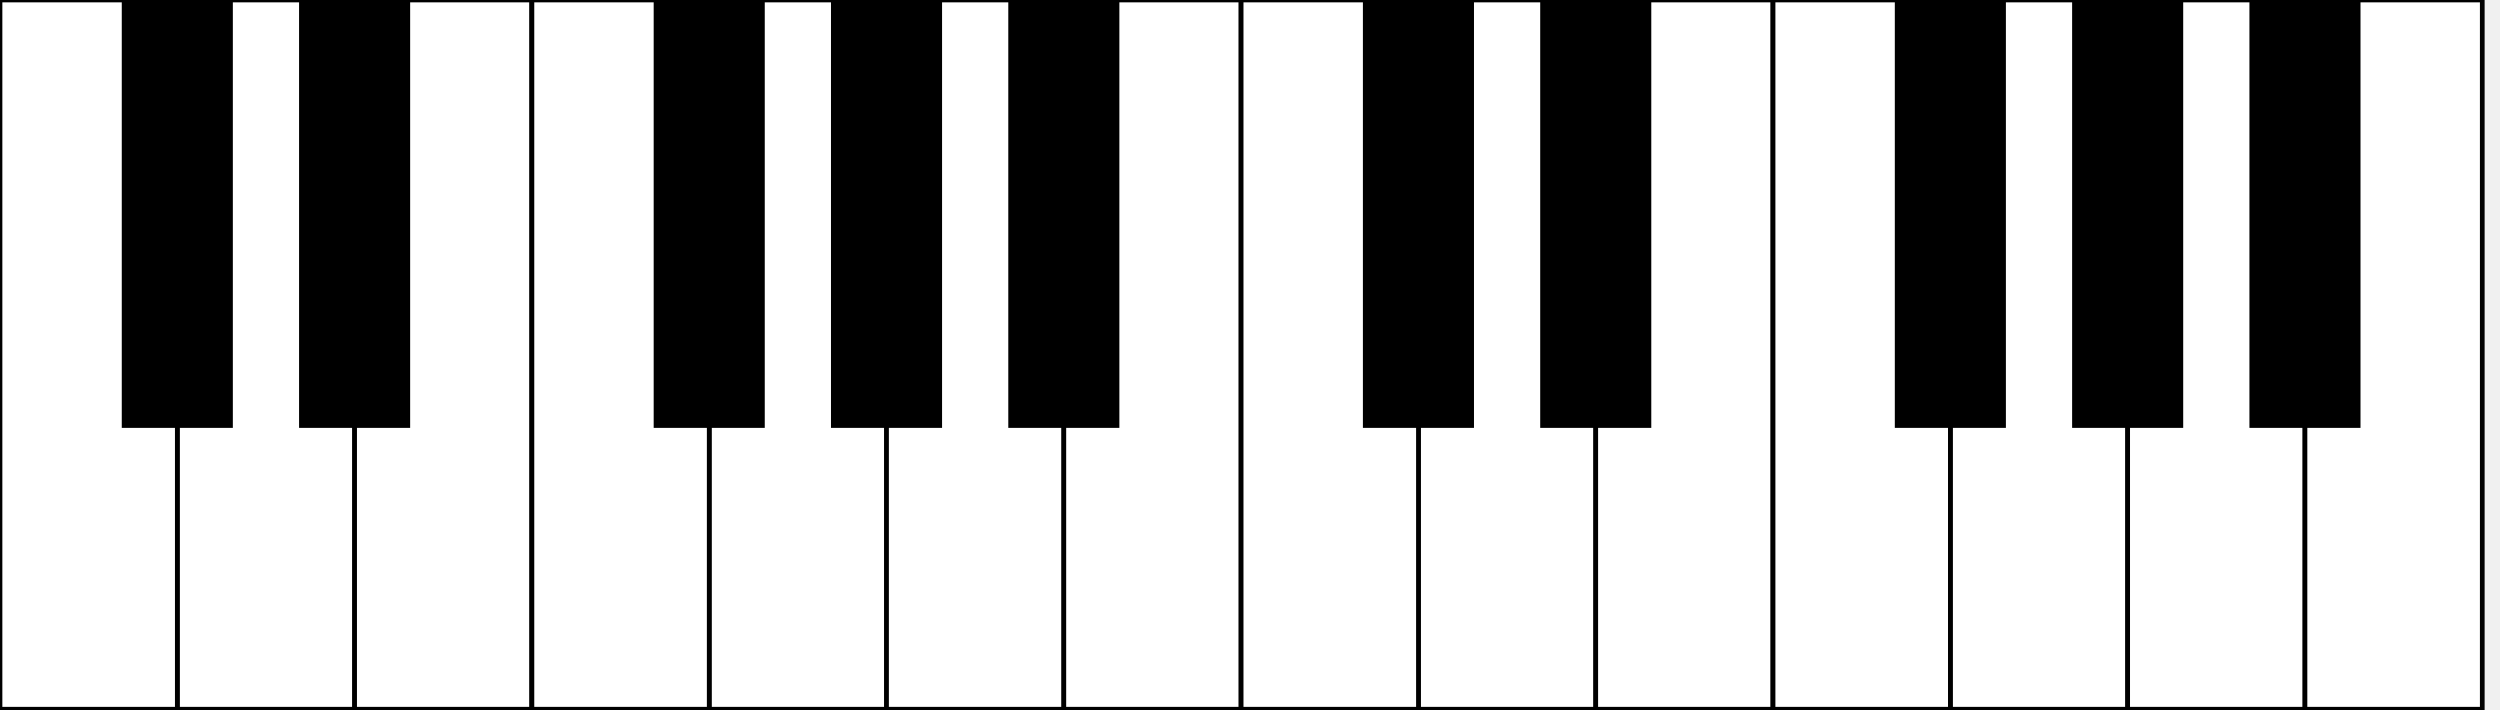
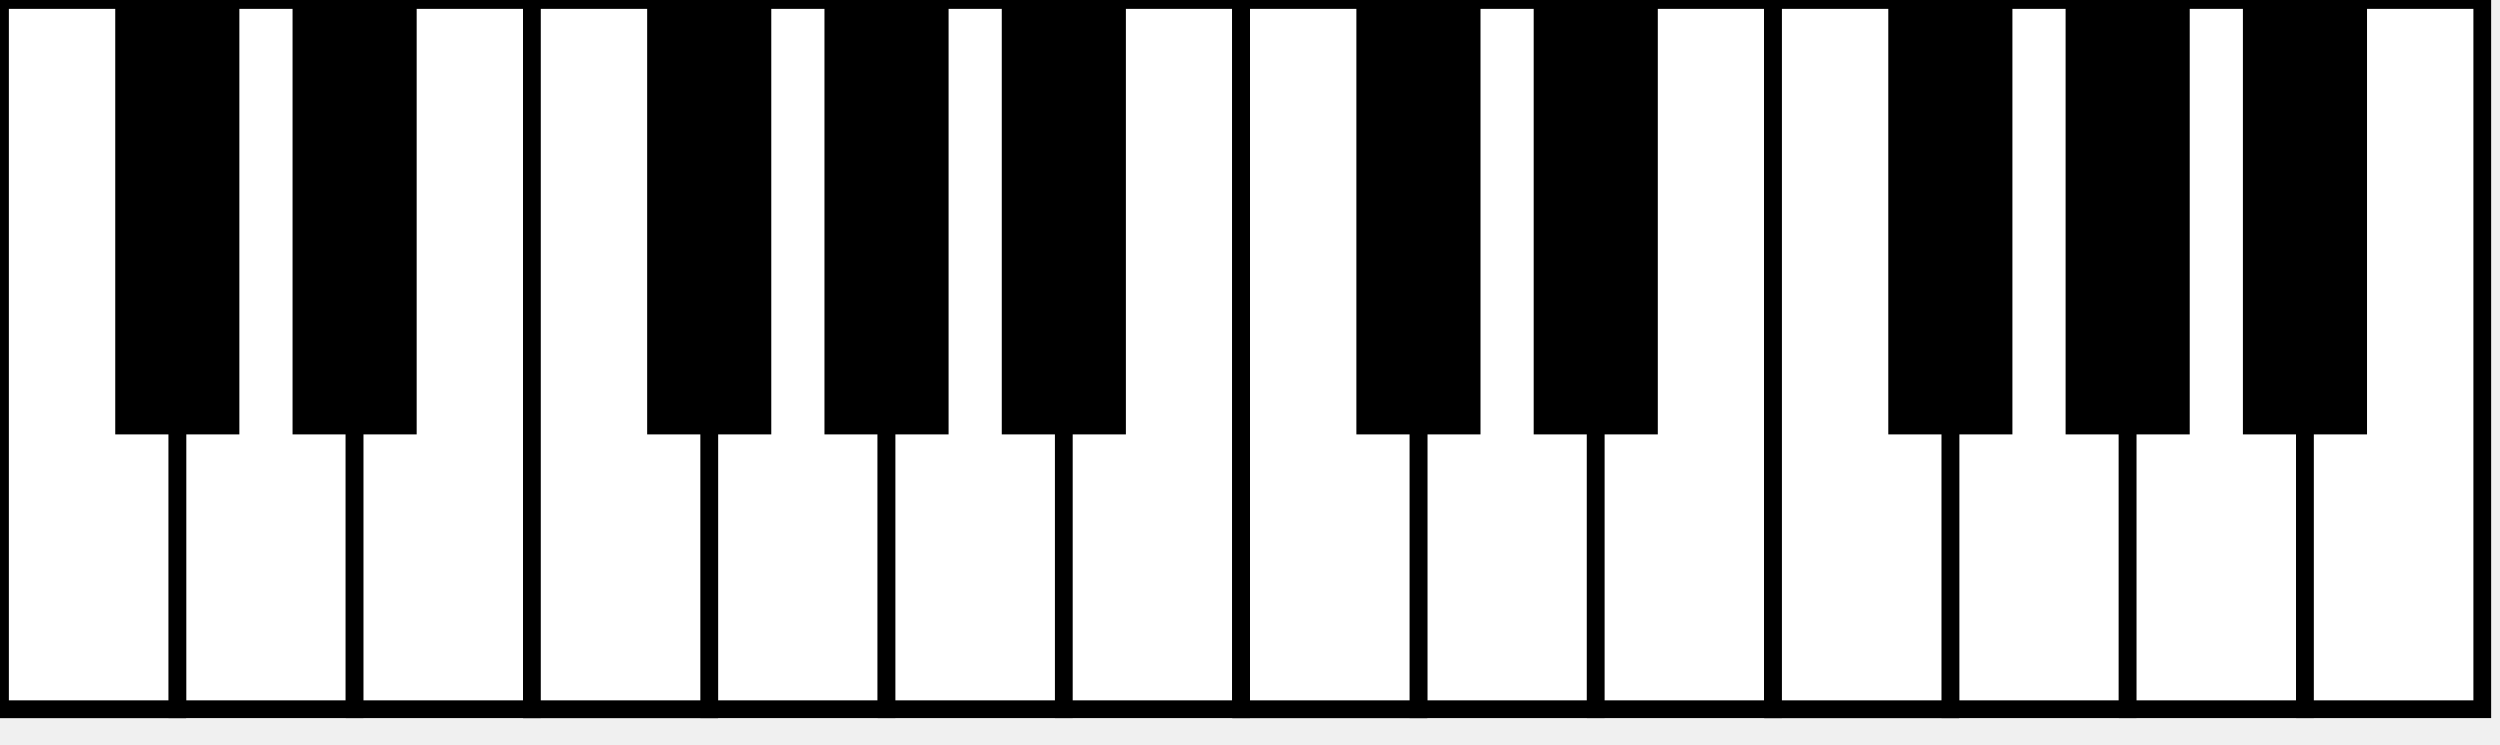
- <svg xmlns="http://www.w3.org/2000/svg" id="chords" version="1.1" preserveAspectRatio="xMinYMin meet" viewBox="0 0 141 30" width="141" height="40">
+ <svg xmlns="http://www.w3.org/2000/svg" id="chords" version="1.1" preserveAspectRatio="xMinYMin meet" viewBox="0 0 141 30" width="141" height="42">
  <defs id="defs4516" />
  <g transform="translate(0,0)" id="chord">
-     <rect id="1" width="10" height="40" x="0" y="0" style="fill:#ffffff;fill-opacity:1;stroke:#000000;stroke-width:0.265;stroke-opacity:1" />
-     <rect id="3" width="10" height="40" x="10" y="0" style="fill:#ffffff;fill-opacity:1;stroke:#000000;stroke-width:0.265;stroke-opacity:1" />
-     <rect id="5" width="10" height="40" x="20" y="0" style="fill:#ffffff;fill-opacity:1;stroke:#000000;stroke-width:0.265;stroke-opacity:1" />
-     <rect id="6" width="10" height="40" x="30" y="0" style="fill:#ffffff;fill-opacity:1;stroke:#000000;stroke-width:0.265;stroke-opacity:1" />
-     <rect id="8" width="10" height="40" x="40" y="0" style="fill:#ffffff;fill-opacity:1;stroke:#000000;stroke-width:0.265;stroke-opacity:1" />
-     <rect id="10" width="10" height="40" x="50" y="0" style="fill:#ffffff;fill-opacity:1;stroke:#000000;stroke-width:0.265;stroke-opacity:1" />
-     <rect id="12" width="10" height="40" x="60" y="0" style="fill:#ffffff;fill-opacity:1;stroke:#000000;stroke-width:0.265;stroke-opacity:1" />
-     <rect id="1" width="10" height="40" x="0" y="0" style="fill:#ffffff;fill-opacity:1;stroke:#000000;stroke-width:0.265;stroke-opacity:1" />
-     <rect id="2" width="6" height="24" x="7" y="0" style="fill:#000000;fill-opacity:1;stroke:#000000;stroke-width:0.265;stroke-opacity:1" />
-     <rect id="4" width="6" height="24" x="17" y="0" style="fill:#000000;fill-opacity:1;stroke:#000000;stroke-width:0.265;stroke-opacity:1" />
-     <rect id="6" width="10" height="40" x="30" y="0" style="fill:#ffffff;fill-opacity:1;stroke:#000000;stroke-width:0.265;stroke-opacity:1" />
-     <rect id="7" width="6" height="24" x="37" y="0" style="fill:#000000;fill-opacity:1;stroke:#000000;stroke-width:0.265;stroke-opacity:1" />
-     <rect id="9" width="6" height="24" x="47" y="0" style="fill:#000000;fill-opacity:1;stroke:#000000;stroke-width:0.265;stroke-opacity:1" />
-     <rect id="11" width="6" height="24" x="57" y="0" style="fill:#000000;fill-opacity:1;stroke:#000000;stroke-width:0.265;stroke-opacity:1" />
-     <rect id="1" width="10" height="40" x="70" y="0" style="fill:#ffffff;fill-opacity:1;stroke:#000000;stroke-width:0.265;stroke-opacity:1" />
-     <rect id="3" width="10" height="40" x="80" y="0" style="fill:#ffffff;fill-opacity:1;stroke:#000000;stroke-width:0.265;stroke-opacity:1" />
-     <rect id="5" width="10" height="40" x="90" y="0" style="fill:#ffffff;fill-opacity:1;stroke:#000000;stroke-width:0.265;stroke-opacity:1" />
-     <rect id="6" width="10" height="40" x="100" y="0" style="fill:#ffffff;fill-opacity:1;stroke:#000000;stroke-width:0.265;stroke-opacity:1" />
-     <rect id="8" width="10" height="40" x="110" y="0" style="fill:#ffffff;fill-opacity:1;stroke:#000000;stroke-width:0.265;stroke-opacity:1" />
-     <rect id="10" width="10" height="40" x="120" y="0" style="fill:#ffffff;fill-opacity:1;stroke:#000000;stroke-width:0.265;stroke-opacity:1" />
-     <rect id="12" width="10" height="40" x="130" y="0" style="fill:#ffffff;fill-opacity:1;stroke:#000000;stroke-width:0.265;stroke-opacity:1" />
-     <rect id="1" width="10" height="40" x="70" y="0" style="fill:#ffffff;fill-opacity:1;stroke:#000000;stroke-width:0.265;stroke-opacity:1" />
-     <rect id="2" width="6" height="24" x="77" y="0" style="fill:#000000;fill-opacity:1;stroke:#000000;stroke-width:0.265;stroke-opacity:1" />
-     <rect id="4" width="6" height="24" x="87" y="0" style="fill:#000000;fill-opacity:1;stroke:#000000;stroke-width:0.265;stroke-opacity:1" />
-     <rect id="6" width="10" height="40" x="100" y="0" style="fill:#ffffff;fill-opacity:1;stroke:#000000;stroke-width:0.265;stroke-opacity:1" />
-     <rect id="7" width="6" height="24" x="107" y="0" style="fill:#000000;fill-opacity:1;stroke:#000000;stroke-width:0.265;stroke-opacity:1" />
-     <rect id="9" width="6" height="24" x="117" y="0" style="fill:#000000;fill-opacity:1;stroke:#000000;stroke-width:0.265;stroke-opacity:1" />
-     <rect id="11" width="6" height="24" x="127" y="0" style="fill:#000000;fill-opacity:1;stroke:#000000;stroke-width:0.265;stroke-opacity:1" />
+     <rect id="1" width="10" height="40" x="0" y="0" style="fill:#ffffff;fill-opacity:1;stroke:#000000;stroke-width:1;stroke-opacity:1" />
+     <rect id="3" width="10" height="40" x="10" y="0" style="fill:#ffffff;fill-opacity:1;stroke:#000000;stroke-width:1;stroke-opacity:1" />
+     <rect id="5" width="10" height="40" x="20" y="0" style="fill:#ffffff;fill-opacity:1;stroke:#000000;stroke-width:1;stroke-opacity:1" />
+     <rect id="6" width="10" height="40" x="30" y="0" style="fill:#ffffff;fill-opacity:1;stroke:#000000;stroke-width:1;stroke-opacity:1" />
+     <rect id="8" width="10" height="40" x="40" y="0" style="fill:#ffffff;fill-opacity:1;stroke:#000000;stroke-width:1;stroke-opacity:1" />
+     <rect id="10" width="10" height="40" x="50" y="0" style="fill:#ffffff;fill-opacity:1;stroke:#000000;stroke-width:1;stroke-opacity:1" />
+     <rect id="12" width="10" height="40" x="60" y="0" style="fill:#ffffff;fill-opacity:1;stroke:#000000;stroke-width:1;stroke-opacity:1" />
+     <rect id="1" width="10" height="40" x="0" y="0" style="fill:#ffffff;fill-opacity:1;stroke:#000000;stroke-width:1;stroke-opacity:1" />
+     <rect id="2" width="6" height="24" x="7" y="0" style="fill:#000000;fill-opacity:1;stroke:#000000;stroke-width:1;stroke-opacity:1" />
+     <rect id="4" width="6" height="24" x="17" y="0" style="fill:#000000;fill-opacity:1;stroke:#000000;stroke-width:1;stroke-opacity:1" />
+     <rect id="6" width="10" height="40" x="30" y="0" style="fill:#ffffff;fill-opacity:1;stroke:#000000;stroke-width:1;stroke-opacity:1" />
+     <rect id="7" width="6" height="24" x="37" y="0" style="fill:#000000;fill-opacity:1;stroke:#000000;stroke-width:1;stroke-opacity:1" />
+     <rect id="9" width="6" height="24" x="47" y="0" style="fill:#000000;fill-opacity:1;stroke:#000000;stroke-width:1;stroke-opacity:1" />
+     <rect id="11" width="6" height="24" x="57" y="0" style="fill:#000000;fill-opacity:1;stroke:#000000;stroke-width:1;stroke-opacity:1" />
+     <rect id="1" width="10" height="40" x="70" y="0" style="fill:#ffffff;fill-opacity:1;stroke:#000000;stroke-width:1;stroke-opacity:1" />
+     <rect id="3" width="10" height="40" x="80" y="0" style="fill:#ffffff;fill-opacity:1;stroke:#000000;stroke-width:1;stroke-opacity:1" />
+     <rect id="5" width="10" height="40" x="90" y="0" style="fill:#ffffff;fill-opacity:1;stroke:#000000;stroke-width:1;stroke-opacity:1" />
+     <rect id="6" width="10" height="40" x="100" y="0" style="fill:#ffffff;fill-opacity:1;stroke:#000000;stroke-width:1;stroke-opacity:1" />
+     <rect id="8" width="10" height="40" x="110" y="0" style="fill:#ffffff;fill-opacity:1;stroke:#000000;stroke-width:1;stroke-opacity:1" />
+     <rect id="10" width="10" height="40" x="120" y="0" style="fill:#ffffff;fill-opacity:1;stroke:#000000;stroke-width:1;stroke-opacity:1" />
+     <rect id="12" width="10" height="40" x="130" y="0" style="fill:#ffffff;fill-opacity:1;stroke:#000000;stroke-width:1;stroke-opacity:1" />
+     <rect id="1" width="10" height="40" x="70" y="0" style="fill:#ffffff;fill-opacity:1;stroke:#000000;stroke-width:1;stroke-opacity:1" />
+     <rect id="2" width="6" height="24" x="77" y="0" style="fill:#000000;fill-opacity:1;stroke:#000000;stroke-width:1;stroke-opacity:1" />
+     <rect id="4" width="6" height="24" x="87" y="0" style="fill:#000000;fill-opacity:1;stroke:#000000;stroke-width:1;stroke-opacity:1" />
+     <rect id="6" width="10" height="40" x="100" y="0" style="fill:#ffffff;fill-opacity:1;stroke:#000000;stroke-width:1;stroke-opacity:1" />
+     <rect id="7" width="6" height="24" x="107" y="0" style="fill:#000000;fill-opacity:1;stroke:#000000;stroke-width:1;stroke-opacity:1" />
+     <rect id="9" width="6" height="24" x="117" y="0" style="fill:#000000;fill-opacity:1;stroke:#000000;stroke-width:1;stroke-opacity:1" />
+     <rect id="11" width="6" height="24" x="127" y="0" style="fill:#000000;fill-opacity:1;stroke:#000000;stroke-width:1;stroke-opacity:1" />
  </g>
</svg>
